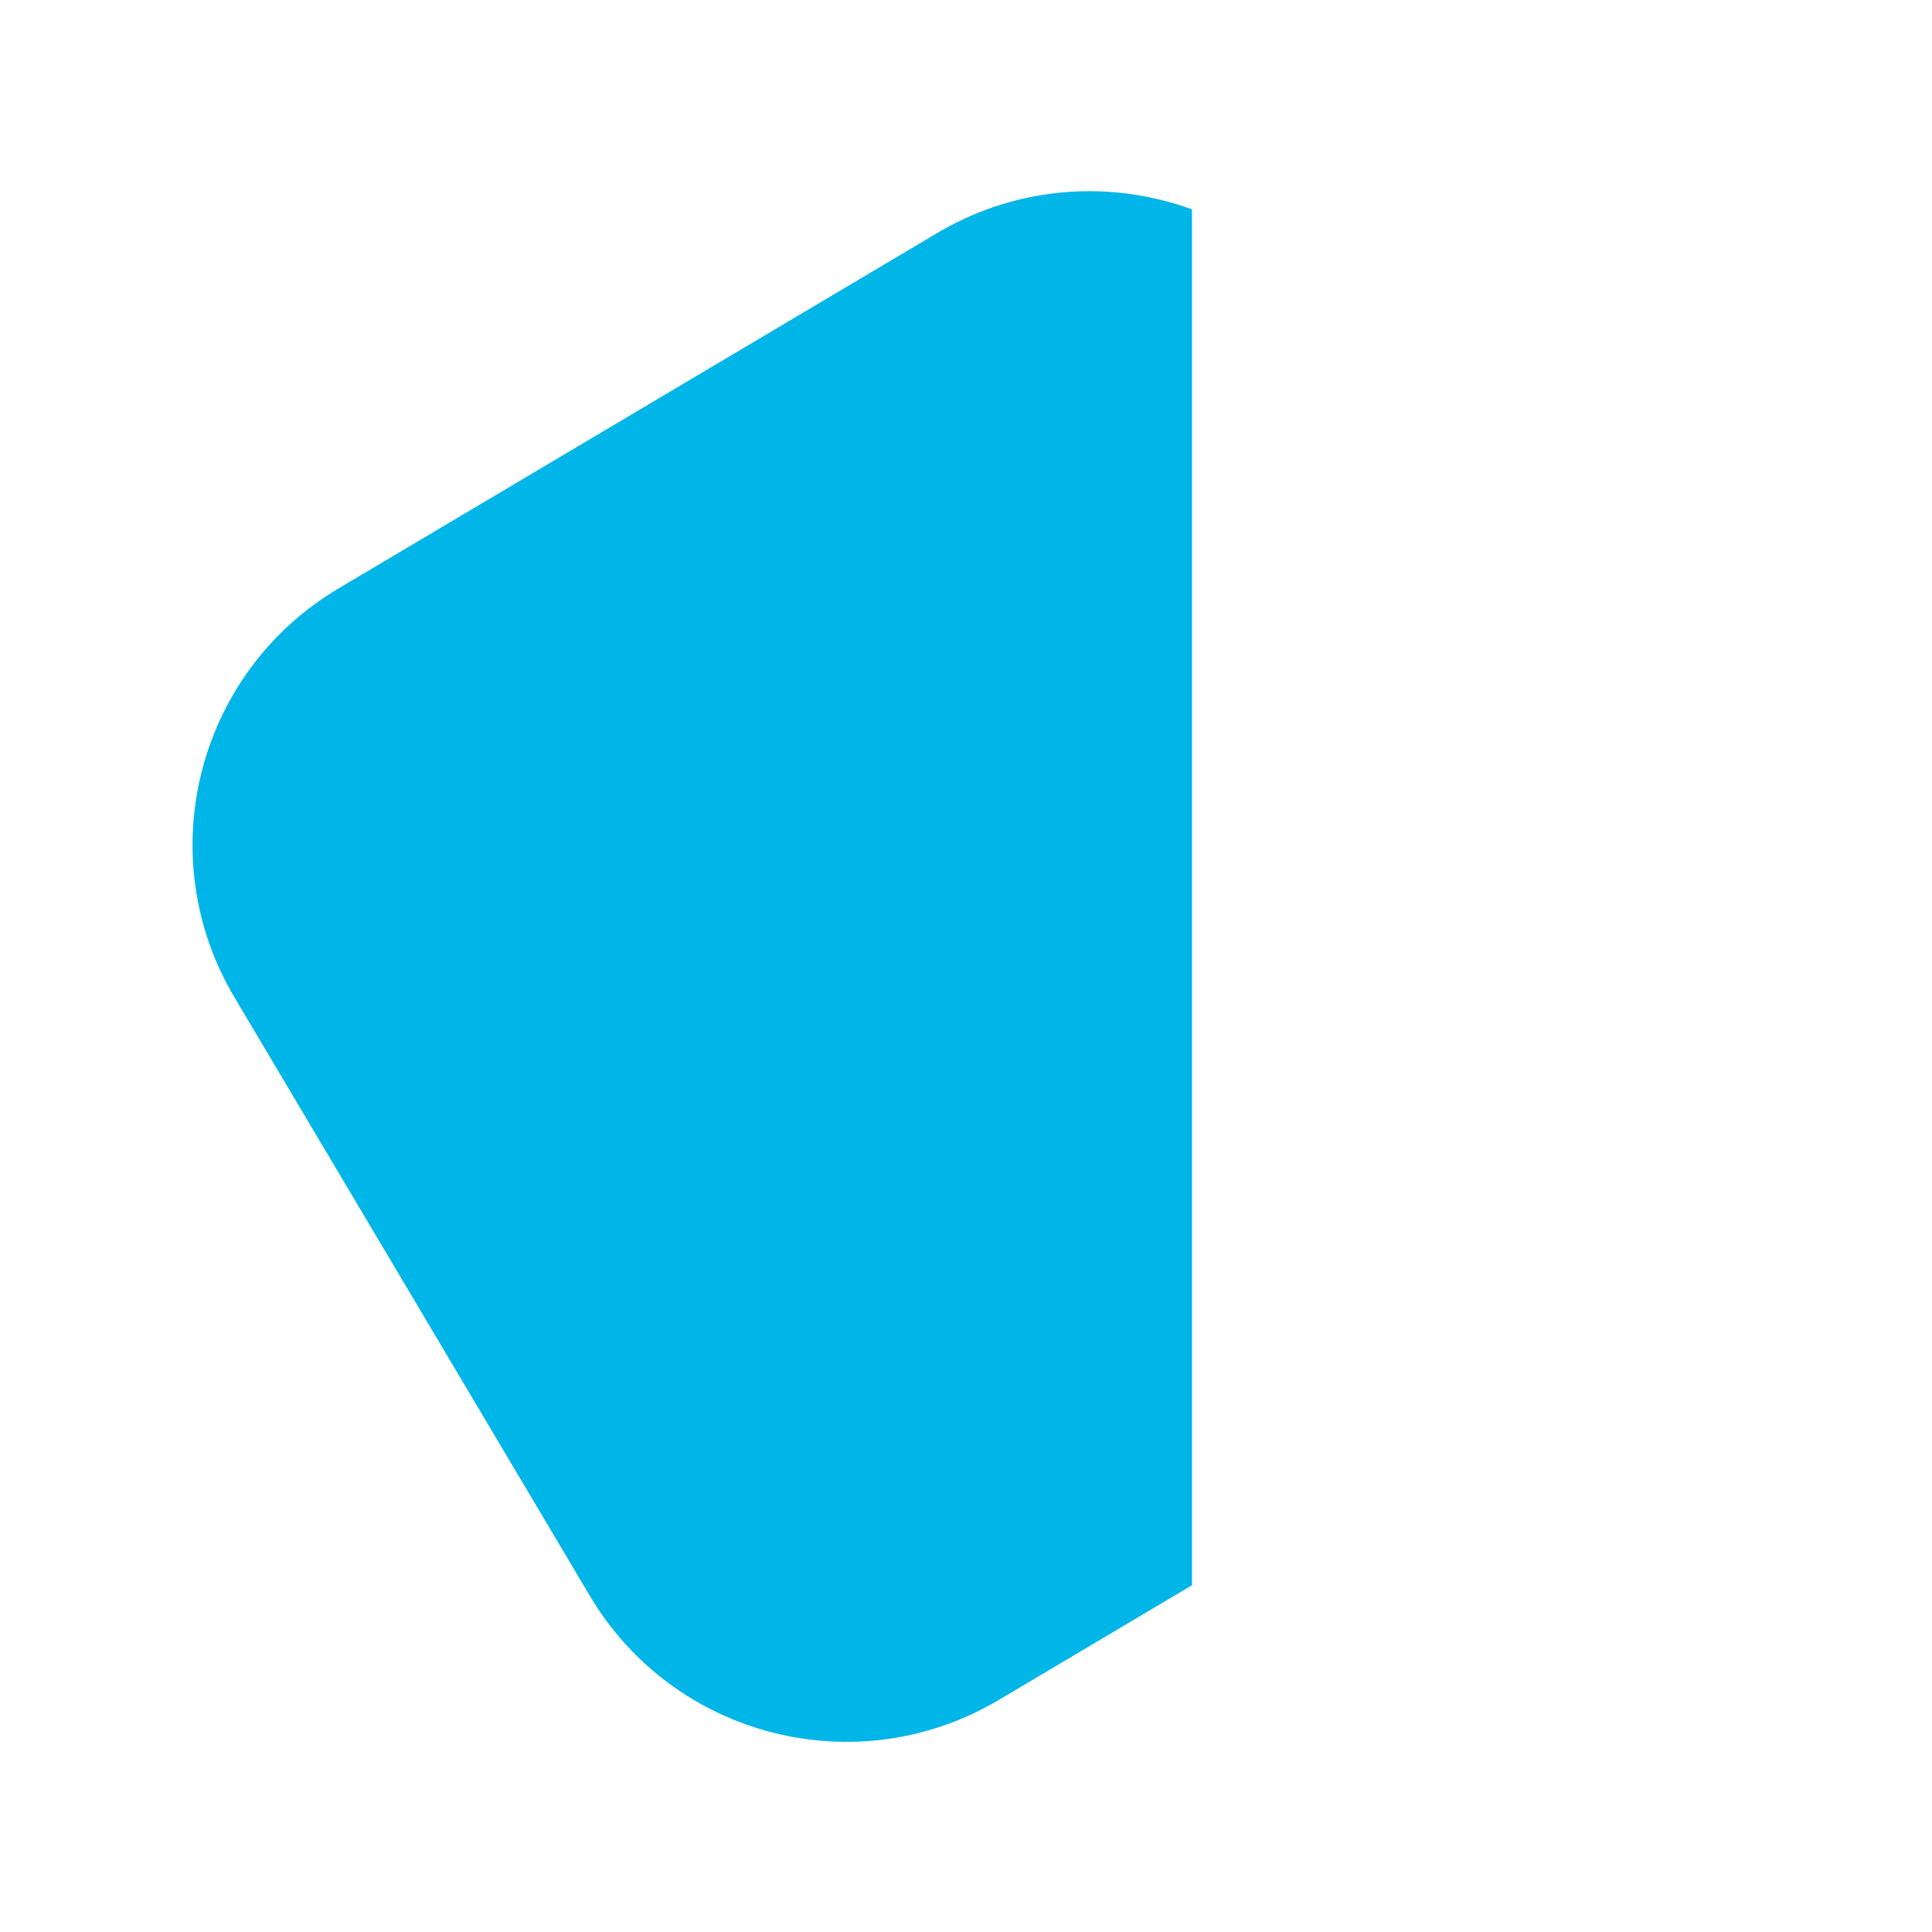
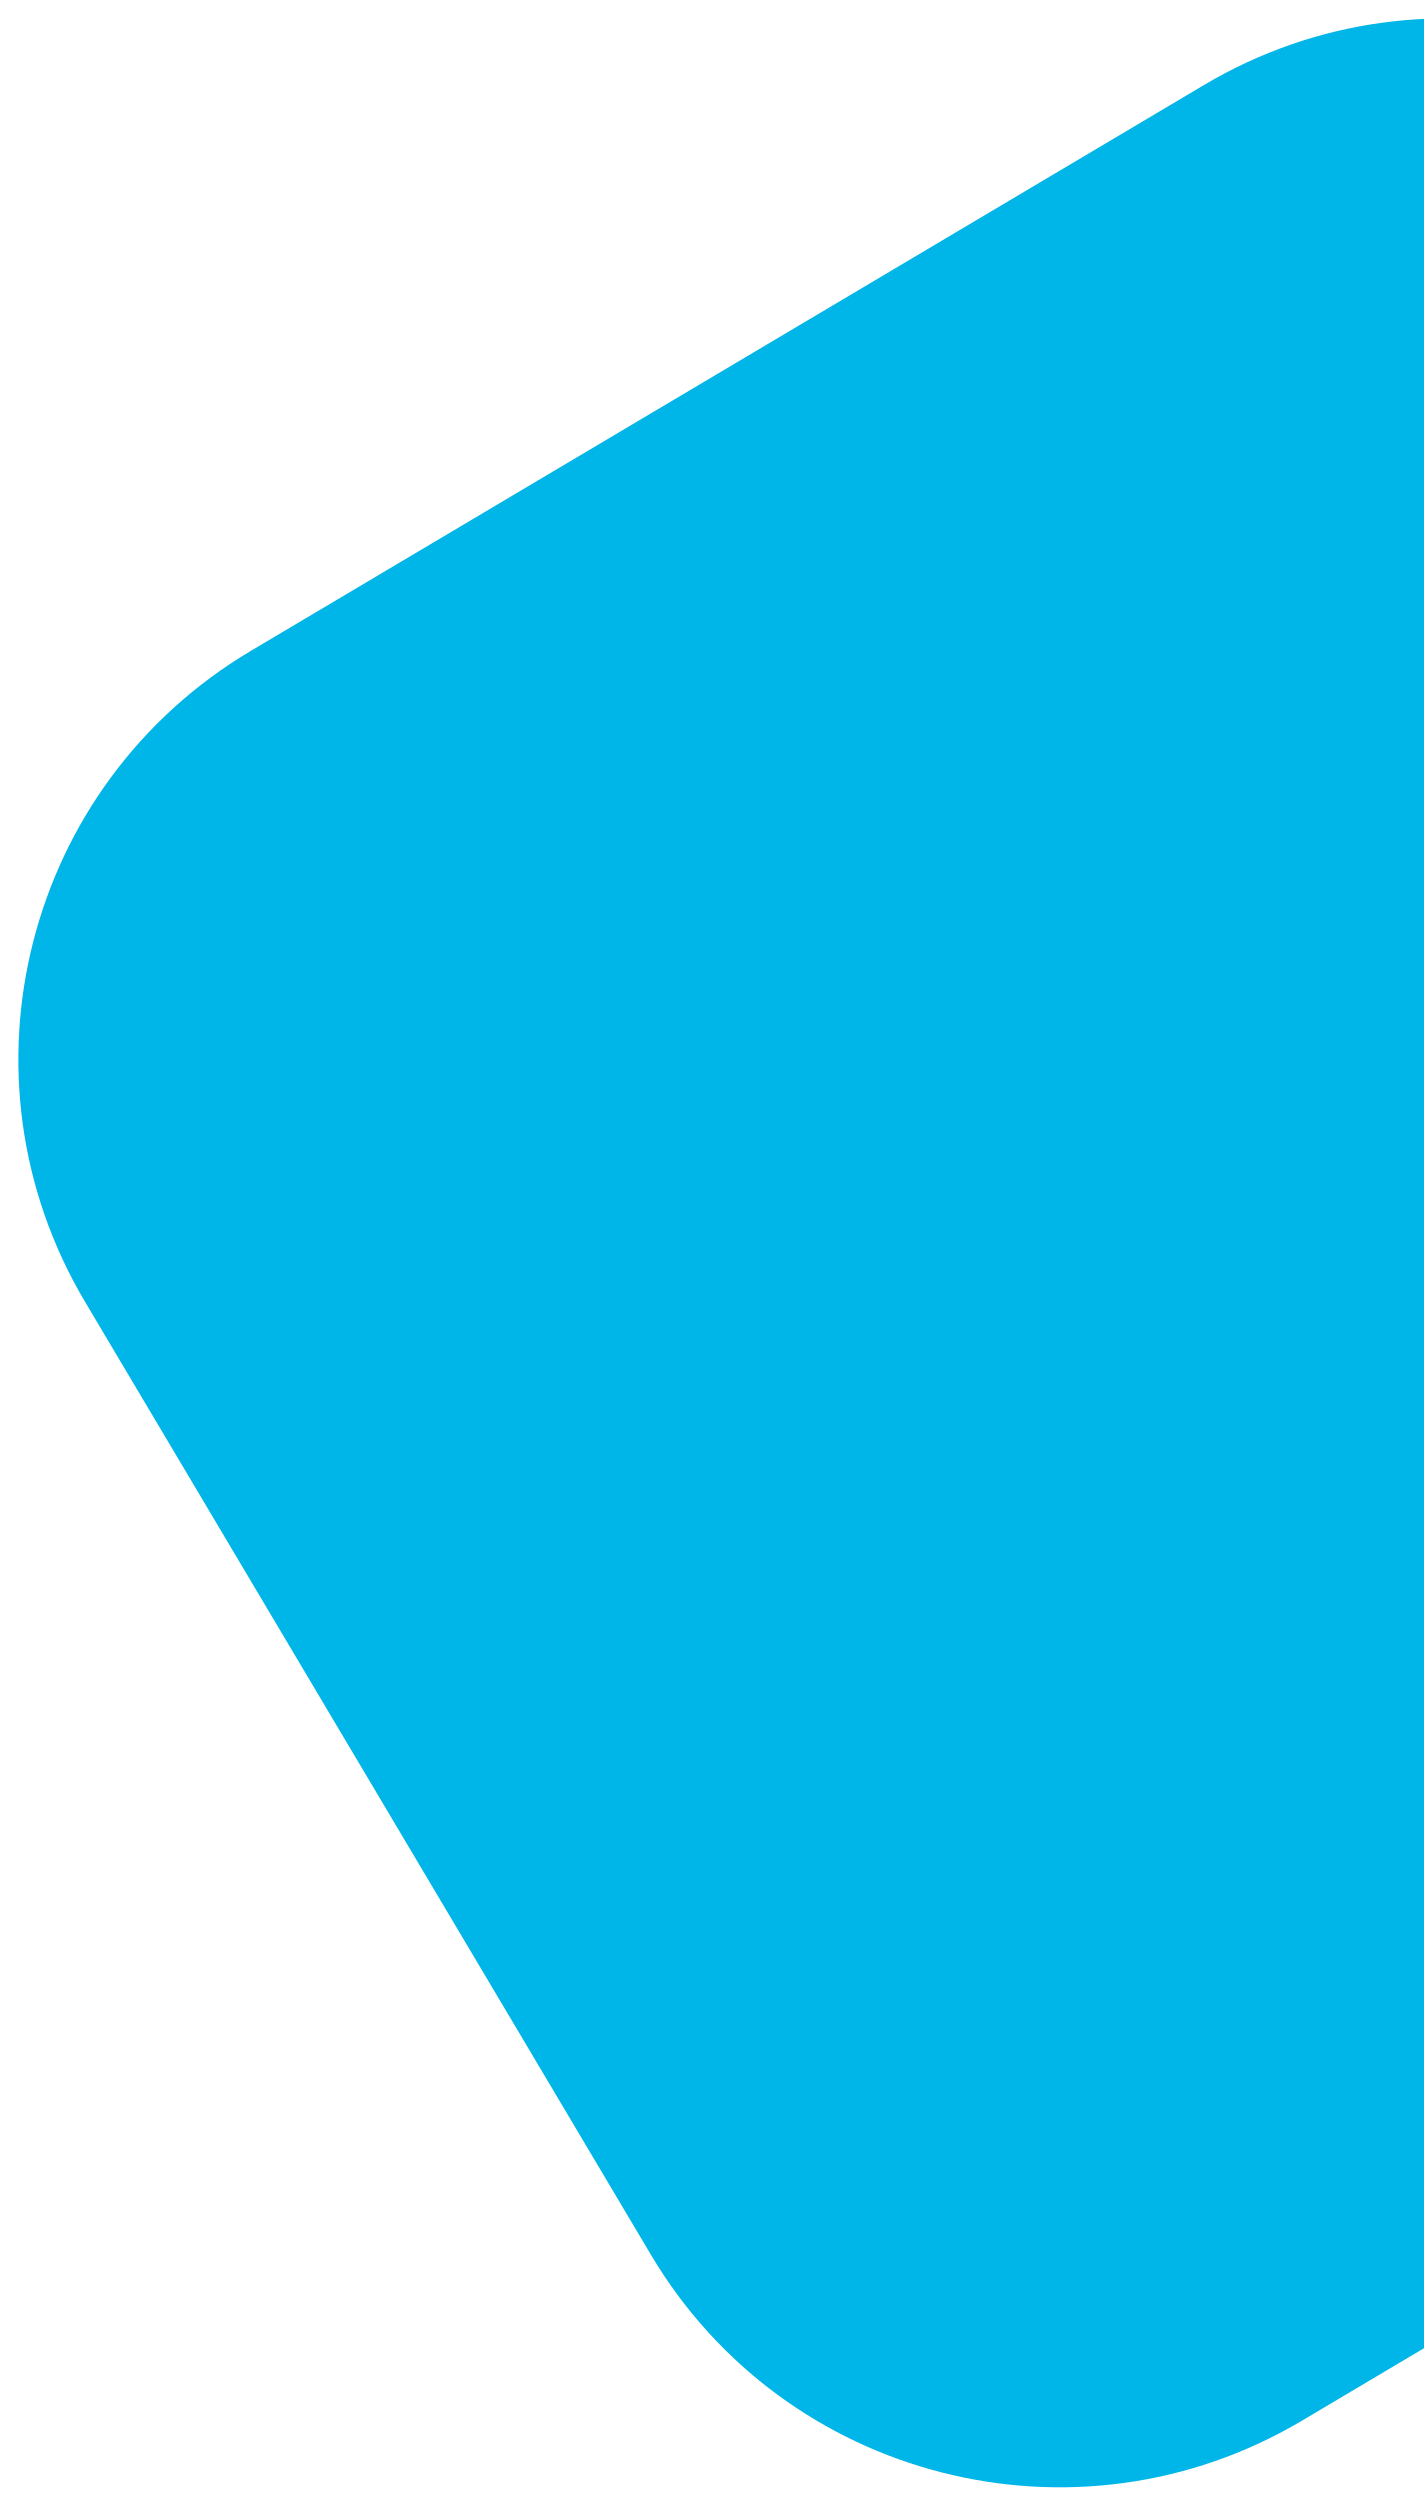
- <svg xmlns="http://www.w3.org/2000/svg" width="256" height="256" viewBox="0 0 256 256" fill="none">
-   <mask id="mask0_166_302" style="mask-type:alpha" maskUnits="userSpaceOnUse" x="25" y="25" width="207" height="206">
-     <path d="M225.455 124.002L178.362 44.691C167.216 25.919 142.96 19.736 124.185 30.88L44.868 77.965C26.096 89.109 19.913 113.362 31.058 132.136L78.152 211.448C89.298 230.219 113.554 236.403 132.329 225.259L211.645 178.174C230.418 167.03 236.601 142.777 225.455 124.002Z" fill="#00B5E7" />
-   </mask>
-   <g mask="url(#mask0_166_302)">
-     <rect x="-2.906" y="12.415" width="160.847" height="237.037" fill="#00B5E7" />
-   </g>
+ <svg xmlns="http://www.w3.org/2000/svg" width="41" height="72" viewBox="0 0 41 72" fill="none">
+   <path d="M69.722 34.675L53.425 7.228C49.567 0.732 41.173 -1.408 34.676 2.448L7.228 18.743C0.731 22.599 -1.409 30.992 2.448 37.49L18.746 64.936C22.603 71.433 30.997 73.572 37.495 69.716L64.943 53.421C71.439 49.565 73.579 41.172 69.722 34.675Z" fill="#00B5E7" />
</svg>
